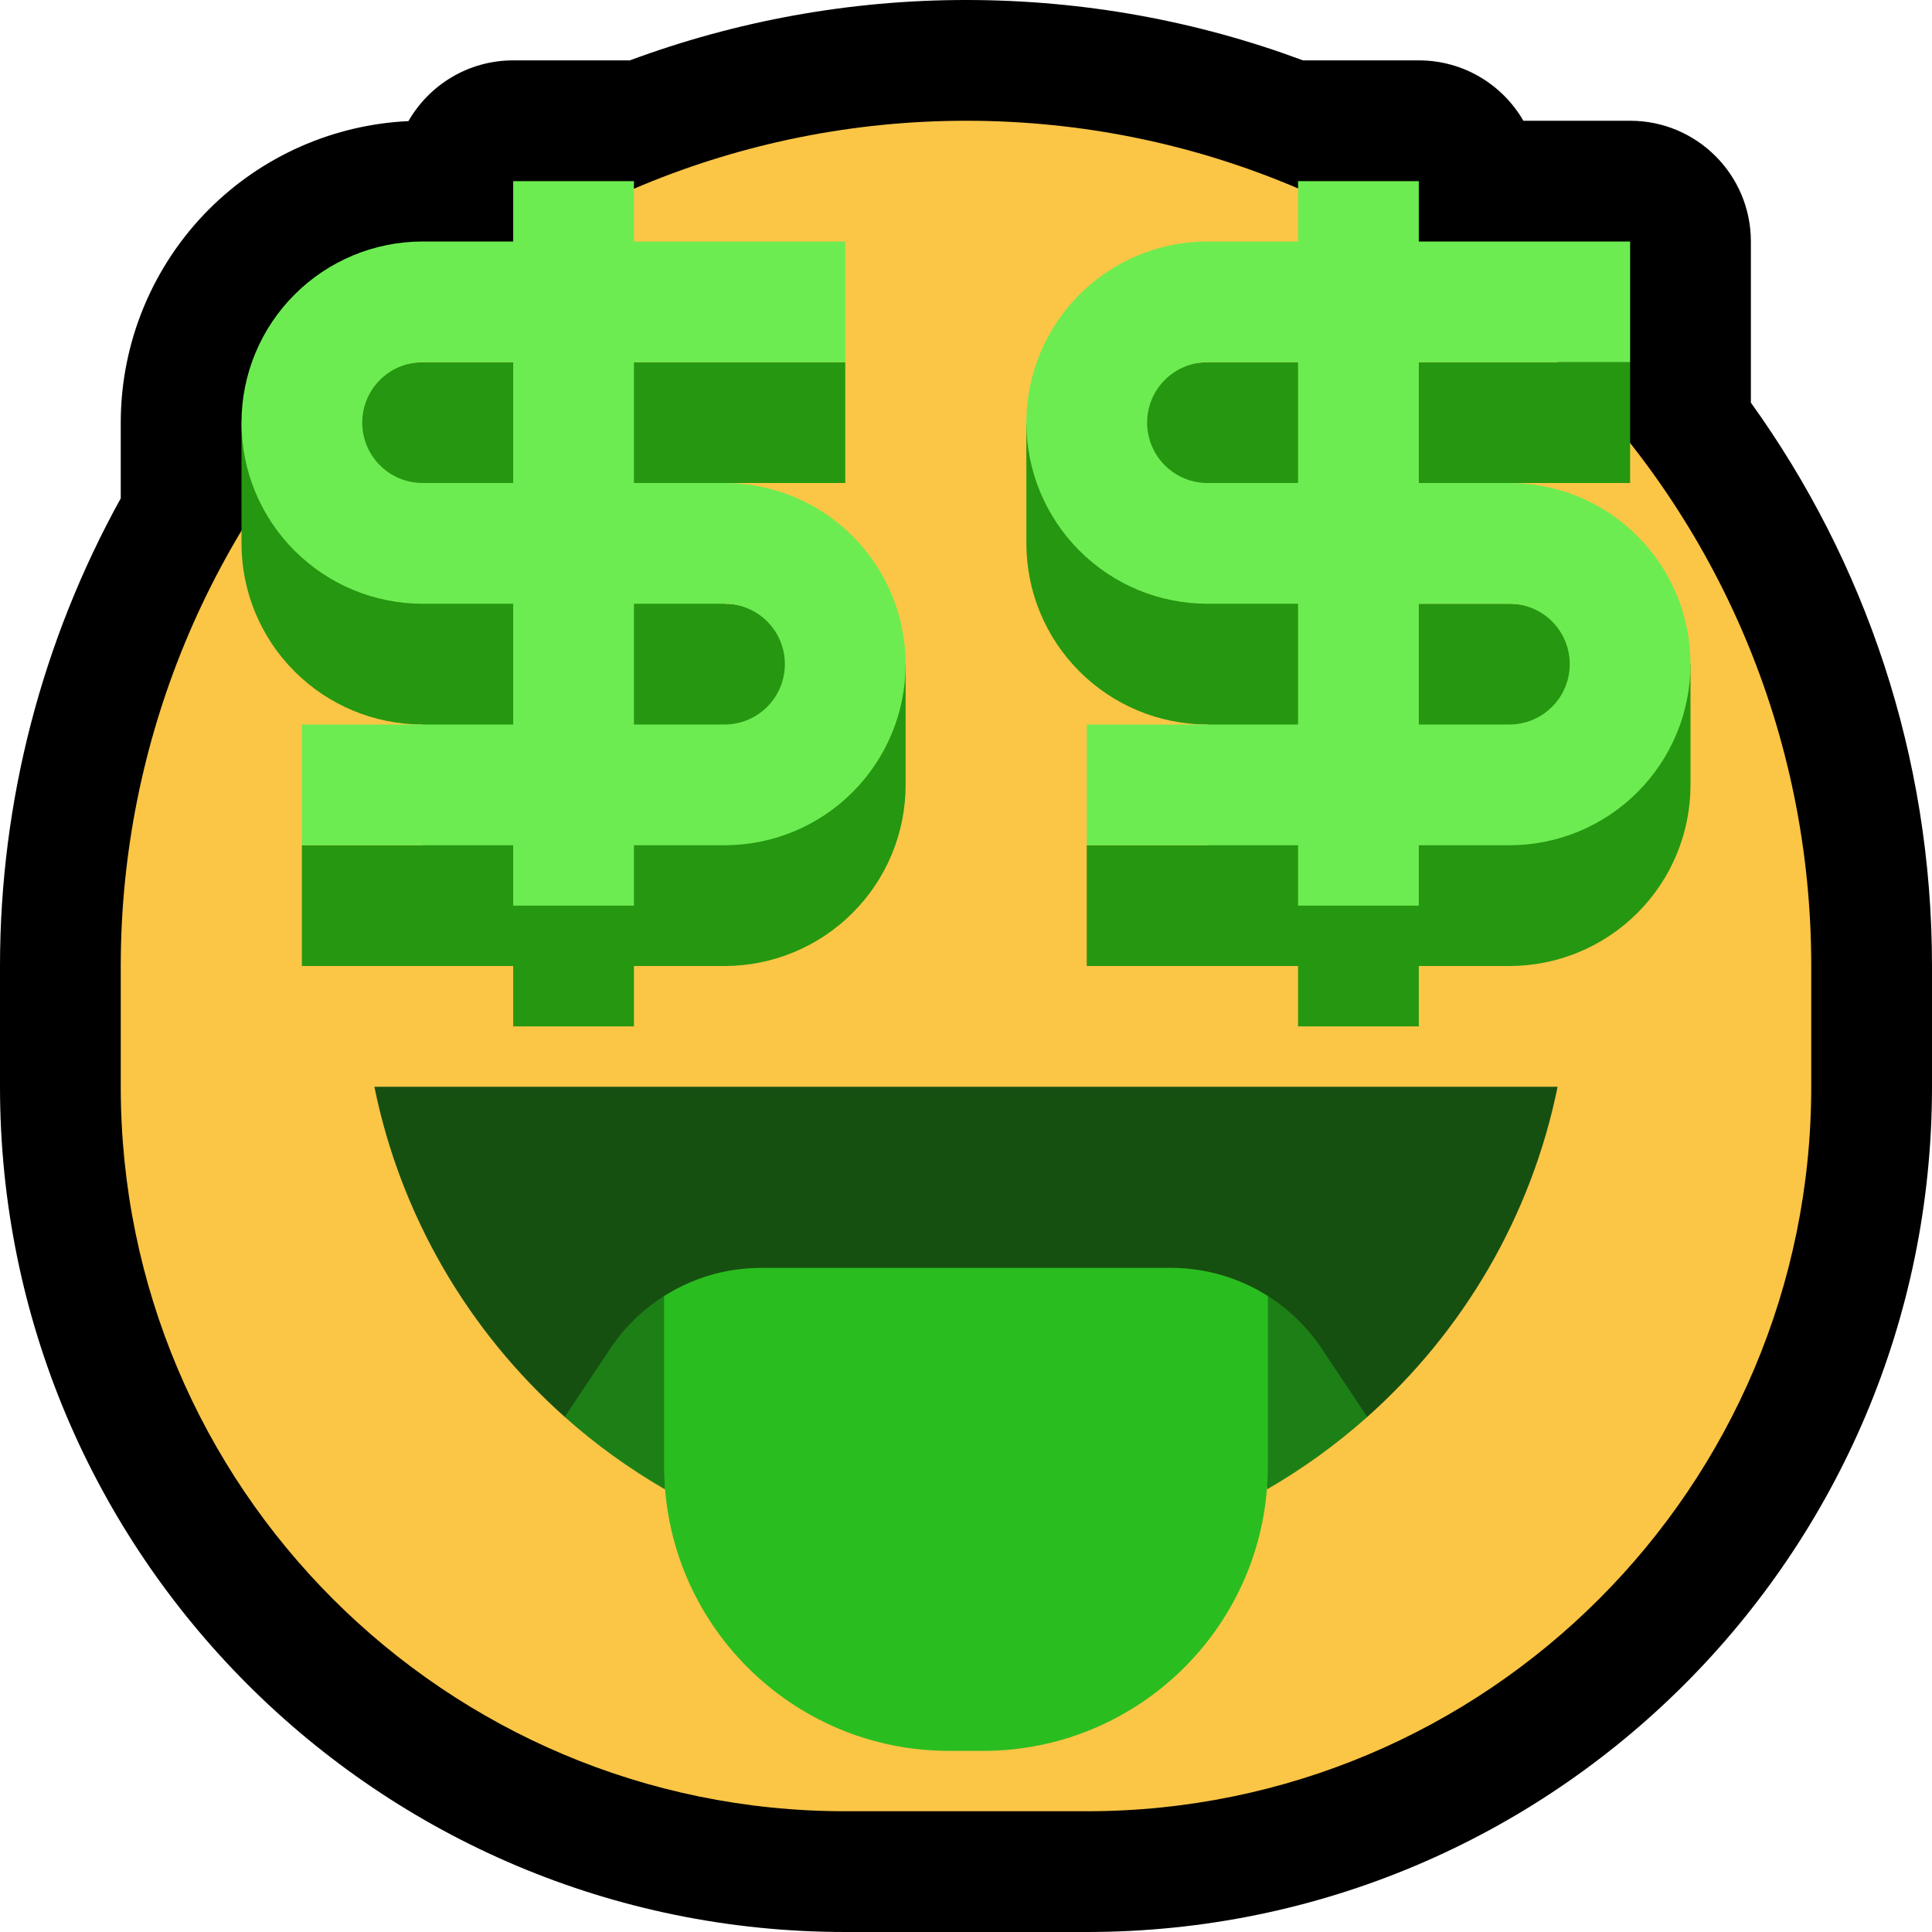
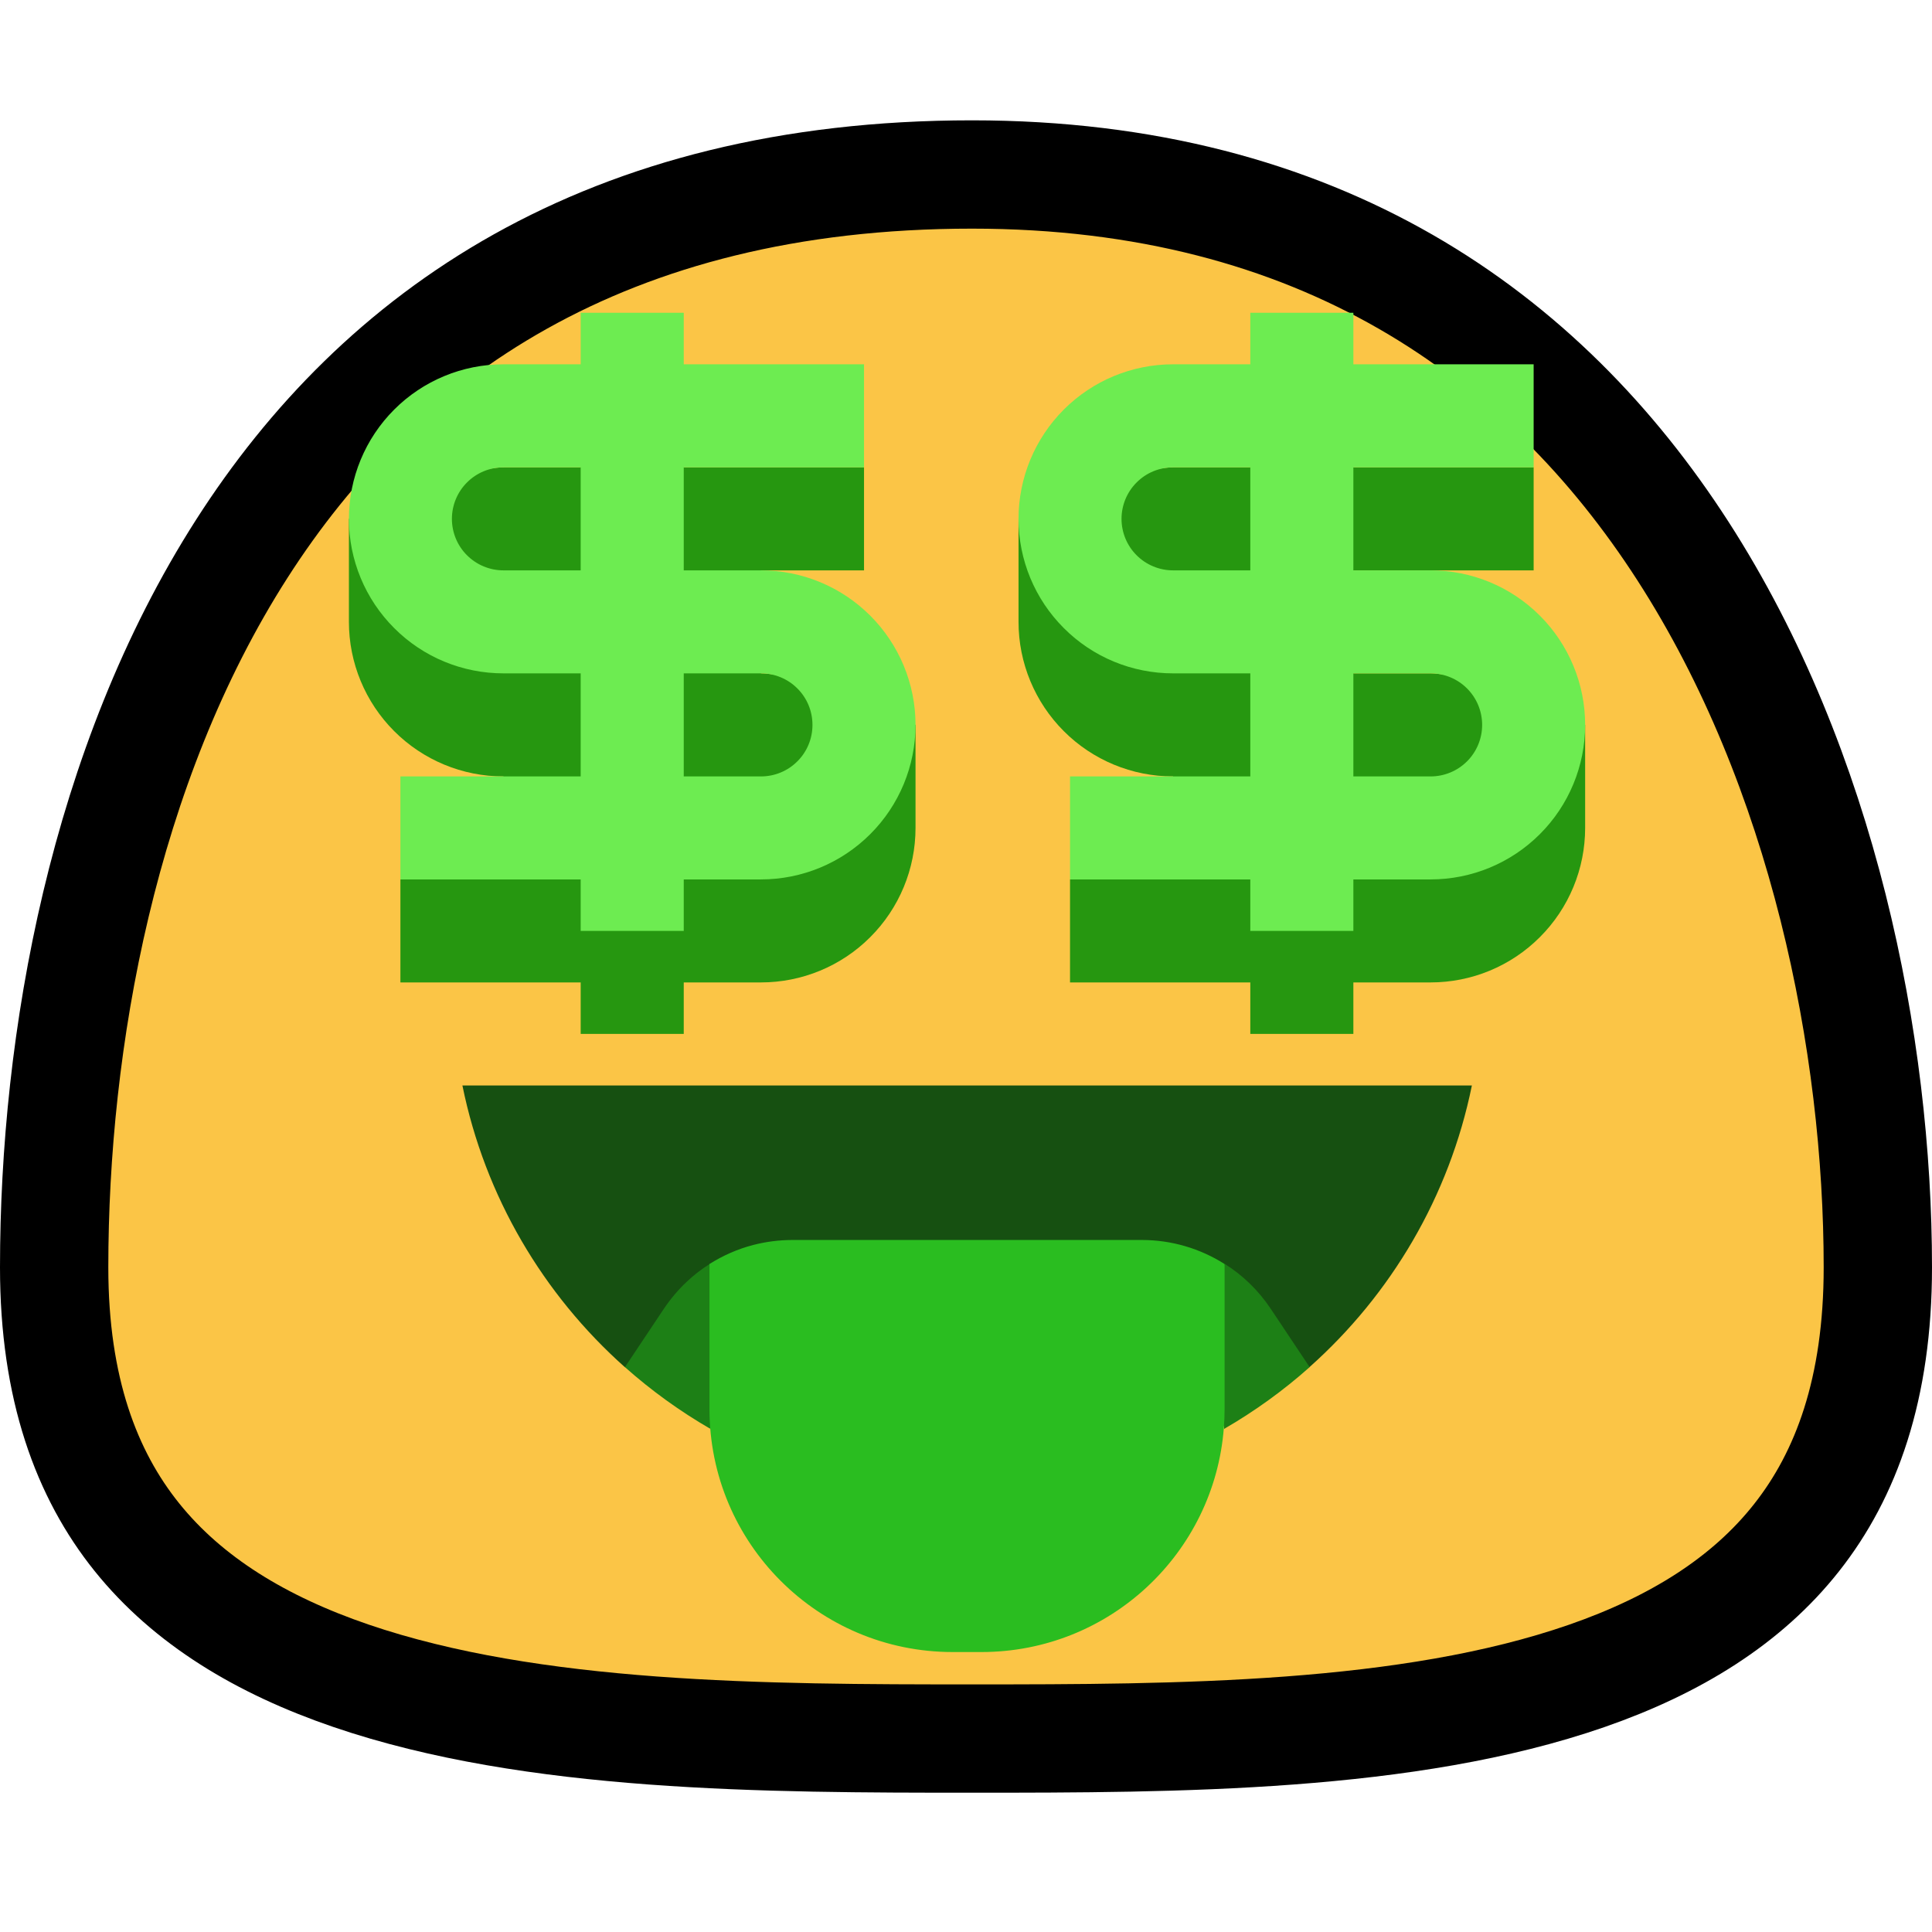
- <svg xmlns="http://www.w3.org/2000/svg" width="100%" height="100%" viewBox="0 0 32 32" version="1.1" xml:space="preserve" style="fill-rule:evenodd;clip-rule:evenodd;stroke-linejoin:round;stroke-miterlimit:2;">
-   <rect id="money_face" x="0" y="0" width="32" height="32" style="fill:none;" />
-   <clipPath id="_clip1">
-     <rect x="0" y="0" width="32" height="32" />
-   </clipPath>
-   <g clip-path="url(#_clip1)">
-     <g id="outline">
-       <path d="M10.432,1c1.766,-0.655 3.649,-1 5.568,-1l0.002,0c1.962,0 3.842,0.353 5.58,1l1.918,0c0.74,0 1.386,0.402 1.732,1l1.768,0c1.105,0 2,0.895 2,2l0,2.669c1.888,2.626 3,5.848 3,9.329l0,2.002c0,7.732 -6.268,14 -14,14l-4,0c-7.732,0 -14,-6.268 -14,-14l0,-2c0,-2.734 0.7,-5.396 2,-7.746l0,-1.254c0,-1.326 0.527,-2.598 1.464,-3.536c0.883,-0.882 2.061,-1.4 3.301,-1.458c0.345,-0.601 0.993,-1.006 1.735,-1.006l1.932,0Z" />
-     </g>
-     <g id="emoji">
-       <path d="M30,15.998c0,-7.731 -6.267,-13.998 -13.998,-13.998l-0.002,0c-3.713,0 -7.274,1.475 -9.899,4.101c-2.626,2.625 -4.101,6.186 -4.101,9.899l0,2c0,6.627 5.373,12 12,12l4,0c6.627,0 12,-5.373 12,-12l0,-2.002Z" style="fill:#fbc546;" />
-       <g>
-         <path d="M28,13c0,0.796 -0.316,1.559 -0.879,2.121c-0.562,0.563 -1.325,0.879 -2.121,0.879l-1.5,0l0,1c-0.667,0 -1.333,0 -2,0l0,-1l-3.5,0c0,-0.667 0,-1.333 0,-2l2,0l0,-2c-0.796,0 -1.559,-0.316 -2.121,-0.879c-0.563,-0.562 -0.879,-1.325 -0.879,-2.121l0,-2c0,0 2.204,-1 3,-1l1.5,0l0,-1l2,0l0,1l3.5,0l0,2l-3.5,0l0,2l1.5,0c0.796,0 3,1 3,1l0,2Zm-13,0c0,0.796 -0.316,1.559 -0.879,2.121c-0.562,0.563 -1.325,0.879 -2.121,0.879l-1.5,0l0,1c-0.667,0 -1.333,0 -2,0l0,-1l-3.5,0c0,-0.667 0,-1.333 0,-2l2,0l0,-2c-0.796,0 -1.559,-0.316 -2.121,-0.879c-0.563,-0.562 -0.879,-1.325 -0.879,-2.121l0,-2c0,0 2.204,-1 3,-1l1.5,0l0,-1l2,0l0,1l3.5,0l0,2l-2,0l0,2c0.796,0 3,1 3,1l0,2Z" style="fill:#269710;" />
-         <path d="M21.5,4l0,-1l2,0l0,1l3.5,0l0,2l-3.5,0l0,2l1.5,0c0.796,0 1.559,0.316 2.121,0.879c0.563,0.562 0.879,1.325 0.879,2.121c0,0.796 -0.316,1.559 -0.879,2.121c-0.562,0.563 -1.325,0.879 -2.121,0.879l-1.5,0l0,1c-0.667,0 -1.333,0 -2,0l0,-1l-3.5,0c0,-0.667 0,-1.333 0,-2l3.5,0l0,-2l-1.5,0c-0.796,0 -1.559,-0.316 -2.121,-0.879c-0.563,-0.562 -0.879,-1.325 -0.879,-2.121c0,-0.796 0.316,-1.559 0.879,-2.121c0.562,-0.563 1.325,-0.879 2.121,-0.879l1.5,0Zm-13,0l0,-1l2,0l0,1l3.5,0l0,2l-3.5,0l0,2l1.5,0c0.796,0 1.559,0.316 2.121,0.879c0.563,0.562 0.879,1.325 0.879,2.121c0,0.796 -0.316,1.559 -0.879,2.121c-0.562,0.563 -1.325,0.879 -2.121,0.879l-1.5,0l0,1c-0.667,0 -1.333,0 -2,0l0,-1l-3.5,0c0,-0.667 0,-1.333 0,-2l3.5,0l0,-2l-1.5,0c-0.796,0 -1.559,-0.316 -2.121,-0.879c-0.563,-0.562 -0.879,-1.325 -0.879,-2.121c0,-0.796 0.316,-1.559 0.879,-2.121c0.562,-0.563 1.325,-0.879 2.121,-0.879l1.5,0Zm15,8l1.5,0c0.265,0 0.52,-0.105 0.707,-0.293c0.188,-0.187 0.293,-0.442 0.293,-0.707c0,-0.265 -0.105,-0.52 -0.293,-0.707c-0.187,-0.188 -0.442,-0.293 -0.707,-0.293l-1.5,0l0,2Zm-11.5,-2l-1.5,0l0,2l1.5,0c0.265,0 0.52,-0.105 0.707,-0.293c0.188,-0.187 0.293,-0.442 0.293,-0.707c0,-0.265 -0.105,-0.52 -0.293,-0.707c-0.187,-0.188 -0.442,-0.293 -0.707,-0.293Zm8,-2l1.5,0l0,-2l-1.5,0c-0.265,0 -0.52,0.105 -0.707,0.293c-0.188,0.187 -0.293,0.442 -0.293,0.707c0,0.265 0.105,0.52 0.293,0.707c0.187,0.188 0.442,0.293 0.707,0.293Zm-13,0l1.5,0l0,-2l-1.5,0c-0.265,0 -0.52,0.105 -0.707,0.293c-0.188,0.187 -0.293,0.442 -0.293,0.707c0,0.265 0.105,0.52 0.293,0.707c0.187,0.188 0.442,0.293 0.707,0.293Z" style="fill:#6dec51;" />
-       </g>
-       <g>
-         <path d="M9.354,23.469c-1.583,-1.409 -2.715,-3.314 -3.153,-5.469l19.598,0c-0.438,2.155 -1.57,4.06 -3.153,5.469l-13.292,0Z" style="fill:#165011;" />
-         <path d="M12,23.28c0,0.121 -0.995,1.242 -0.986,1.363l0.002,0.027c-0.595,-0.344 -1.152,-0.746 -1.662,-1.201l0.755,-1.133c0.13,-0.193 0.28,-0.371 0.45,-0.53c0.136,-0.127 0.284,-0.241 0.441,-0.34l1,1.814Zm9,-1.814c0.349,0.221 0.654,0.515 0.891,0.87l0.755,1.133c-0.51,0.455 -1.067,0.857 -1.662,1.201l0.002,-0.027c0.009,-0.121 -0.986,-1.242 -0.986,-1.363l1,-1.814Z" style="fill:#1d8016;" />
-         <path d="M21,24.28c0,0.122 -0.005,0.244 -0.014,0.363c-0.185,2.437 -2.221,4.357 -4.706,4.357c-0.186,0 -0.374,0 -0.56,0c-2.607,0 -4.72,-2.113 -4.72,-4.72l0,-2.814c0.262,-0.165 0.548,-0.291 0.848,-0.369c0.248,-0.064 0.502,-0.096 0.758,-0.097l6.788,0c0.578,0 1.133,0.166 1.606,0.466l0,2.814Z" style="fill:#2abd20;" />
-       </g>
-     </g>
-   </g>
+ <svg xmlns="http://www.w3.org/2000/svg" width="32" height="32" viewBox="0 0 32 32" fill="none">
+   <path d="M31.103 20.992C31.103 23.002 30.578 24.428 29.758 25.467C28.931 26.517 27.742 27.251 26.282 27.758C23.321 28.786 19.51 28.796 16.1 28.796C12.691 28.796 8.827 28.786 5.813 27.756C4.326 27.248 3.112 26.512 2.267 25.46C1.432 24.421 0.897 22.997 0.897 20.992C0.897 17.244 1.704 12.683 4.005 9.089C6.272 5.548 10.018 2.89 16.1 2.89C21.864 2.89 25.569 5.553 27.871 9.121C30.202 12.734 31.103 17.301 31.103 20.992Z" fill="#FBC546" stroke="black" stroke-width="1.794" />
+   <path fill-rule="evenodd" clip-rule="evenodd" d="M10.349 22.644C8.998 21.442 8.032 19.817 7.659 17.979H24.379C24.005 19.817 23.039 21.442 21.689 22.644H10.349Z" fill="#165011" />
+   <path fill-rule="evenodd" clip-rule="evenodd" d="M12.609 22.482C12.609 22.586 11.76 23.542 11.768 23.645L11.769 23.668C11.262 23.375 10.787 23.032 10.351 22.644L10.996 21.677C11.107 21.512 11.235 21.36 11.38 21.225C11.495 21.116 11.622 21.019 11.756 20.935L12.609 22.482ZM20.287 20.935C20.585 21.123 20.845 21.374 21.047 21.677L21.692 22.644C21.256 23.032 20.781 23.375 20.274 23.668L20.275 23.645C20.283 23.542 19.434 22.586 19.434 22.482L20.287 20.935Z" fill="#1D8016" />
+   <path fill-rule="evenodd" clip-rule="evenodd" d="M20.283 23.336C20.283 23.441 20.279 23.545 20.271 23.646C20.113 25.725 18.376 27.363 16.256 27.363C16.097 27.363 15.937 27.363 15.778 27.363C13.554 27.363 11.751 25.561 11.751 23.336V20.936C11.975 20.795 12.219 20.687 12.475 20.621C12.686 20.566 12.903 20.539 13.121 20.538H18.913C19.406 20.538 19.879 20.68 20.283 20.936V23.336Z" fill="#2ABD20" />
+   <path fill-rule="evenodd" clip-rule="evenodd" d="M26.255 13.713C26.255 14.392 25.985 15.043 25.505 15.522C25.025 16.003 24.375 16.272 23.695 16.272H22.416V17.125C21.847 17.125 21.278 17.125 20.709 17.125V16.272H17.723C17.723 15.703 17.723 15.135 17.723 14.566H19.43V12.86C18.75 12.86 18.099 12.59 17.62 12.11C17.14 11.63 16.87 10.979 16.87 10.3V8.594C16.87 8.594 18.75 7.741 19.43 7.741H20.709V6.888H22.416V7.741H25.402V9.447H22.416V11.153H23.695C24.375 11.153 26.255 12.007 26.255 12.007V13.713ZM15.164 13.713C15.164 14.392 14.894 15.043 14.414 15.522C13.934 16.003 13.283 16.272 12.604 16.272H11.325V17.125C10.755 17.125 10.187 17.125 9.618 17.125V16.272H6.632C6.632 15.703 6.632 15.135 6.632 14.566H8.339V12.86C7.659 12.86 7.008 12.59 6.529 12.11C6.049 11.63 5.779 10.979 5.779 10.3V8.594C5.779 8.594 7.659 7.741 8.339 7.741H9.618V6.888H11.325V7.741H14.311V9.447H12.604V11.153C13.283 11.153 15.164 12.007 15.164 12.007V13.713Z" fill="#269710" />
+   <path fill-rule="evenodd" clip-rule="evenodd" d="M20.709 6.034V5.181H22.416V6.034H25.402V7.741H22.416V9.447H23.695C24.375 9.447 25.025 9.717 25.505 10.197C25.985 10.677 26.255 11.327 26.255 12.007C26.255 12.686 25.985 13.337 25.505 13.816C25.025 14.296 24.375 14.566 23.695 14.566H22.416V15.419C21.847 15.419 21.278 15.419 20.709 15.419V14.566H17.723C17.723 13.997 17.723 13.429 17.723 12.86H20.709V11.153H19.43C18.75 11.153 18.099 10.884 17.62 10.403C17.14 9.924 16.87 9.273 16.87 8.594C16.87 7.915 17.14 7.264 17.62 6.784C18.099 6.304 18.75 6.034 19.43 6.034H20.709ZM9.618 6.034V5.181H11.325V6.034H14.311V7.741H11.325V9.447H12.604C13.283 9.447 13.934 9.717 14.414 10.197C14.894 10.677 15.164 11.327 15.164 12.007C15.164 12.686 14.894 13.337 14.414 13.816C13.934 14.296 13.283 14.566 12.604 14.566H11.325V15.419C10.755 15.419 10.187 15.419 9.618 15.419V14.566H6.632C6.632 13.997 6.632 13.429 6.632 12.86H9.618V11.153H8.339C7.659 11.153 7.008 10.884 6.529 10.403C6.049 9.924 5.779 9.273 5.779 8.594C5.779 7.915 6.049 7.264 6.529 6.784C7.008 6.304 7.659 6.034 8.339 6.034H9.618ZM22.416 12.86H23.695C23.921 12.86 24.139 12.77 24.299 12.61C24.459 12.45 24.549 12.233 24.549 12.007C24.549 11.78 24.459 11.563 24.299 11.403C24.139 11.243 23.921 11.153 23.695 11.153H22.416V12.86ZM12.604 11.153H11.325V12.86H12.604C12.83 12.86 13.048 12.77 13.207 12.61C13.368 12.45 13.457 12.233 13.457 12.007C13.457 11.78 13.368 11.563 13.207 11.403C13.048 11.243 12.83 11.153 12.604 11.153ZM19.43 9.447H20.709V7.741H19.43C19.203 7.741 18.986 7.83 18.826 7.991C18.666 8.15 18.576 8.368 18.576 8.594C18.576 8.82 18.666 9.038 18.826 9.197C18.986 9.357 19.203 9.447 19.43 9.447ZM8.339 9.447H9.618V7.741H8.339C8.112 7.741 7.895 7.83 7.735 7.991C7.575 8.15 7.485 8.368 7.485 8.594C7.485 8.82 7.575 9.038 7.735 9.197C7.895 9.357 8.112 9.447 8.339 9.447Z" fill="#6DEC51" />
</svg>
